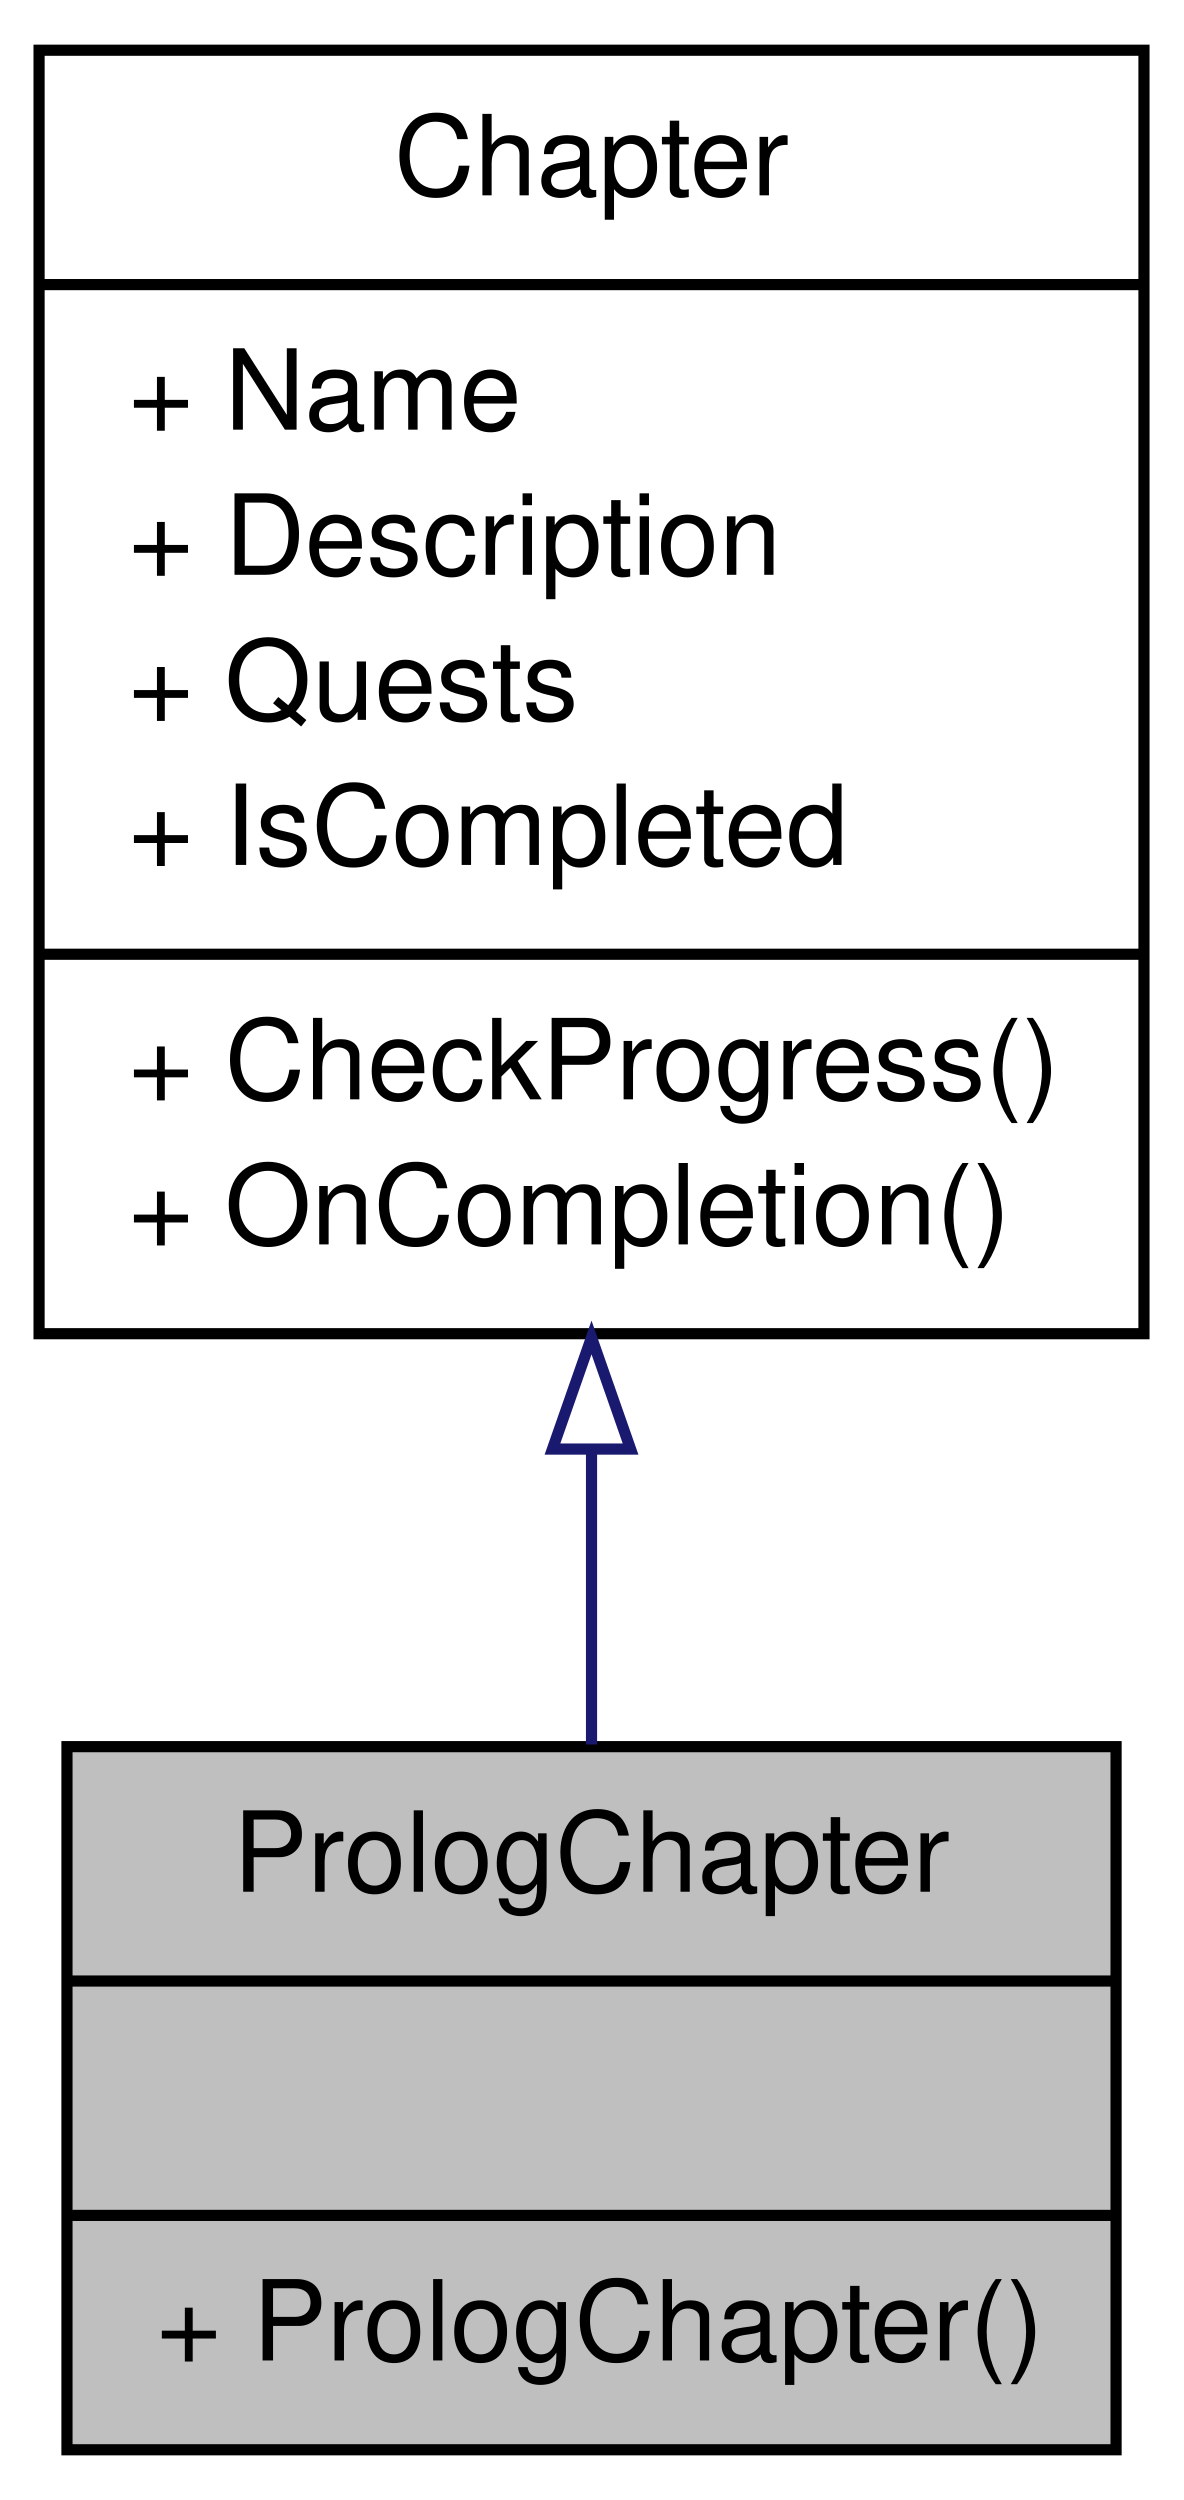
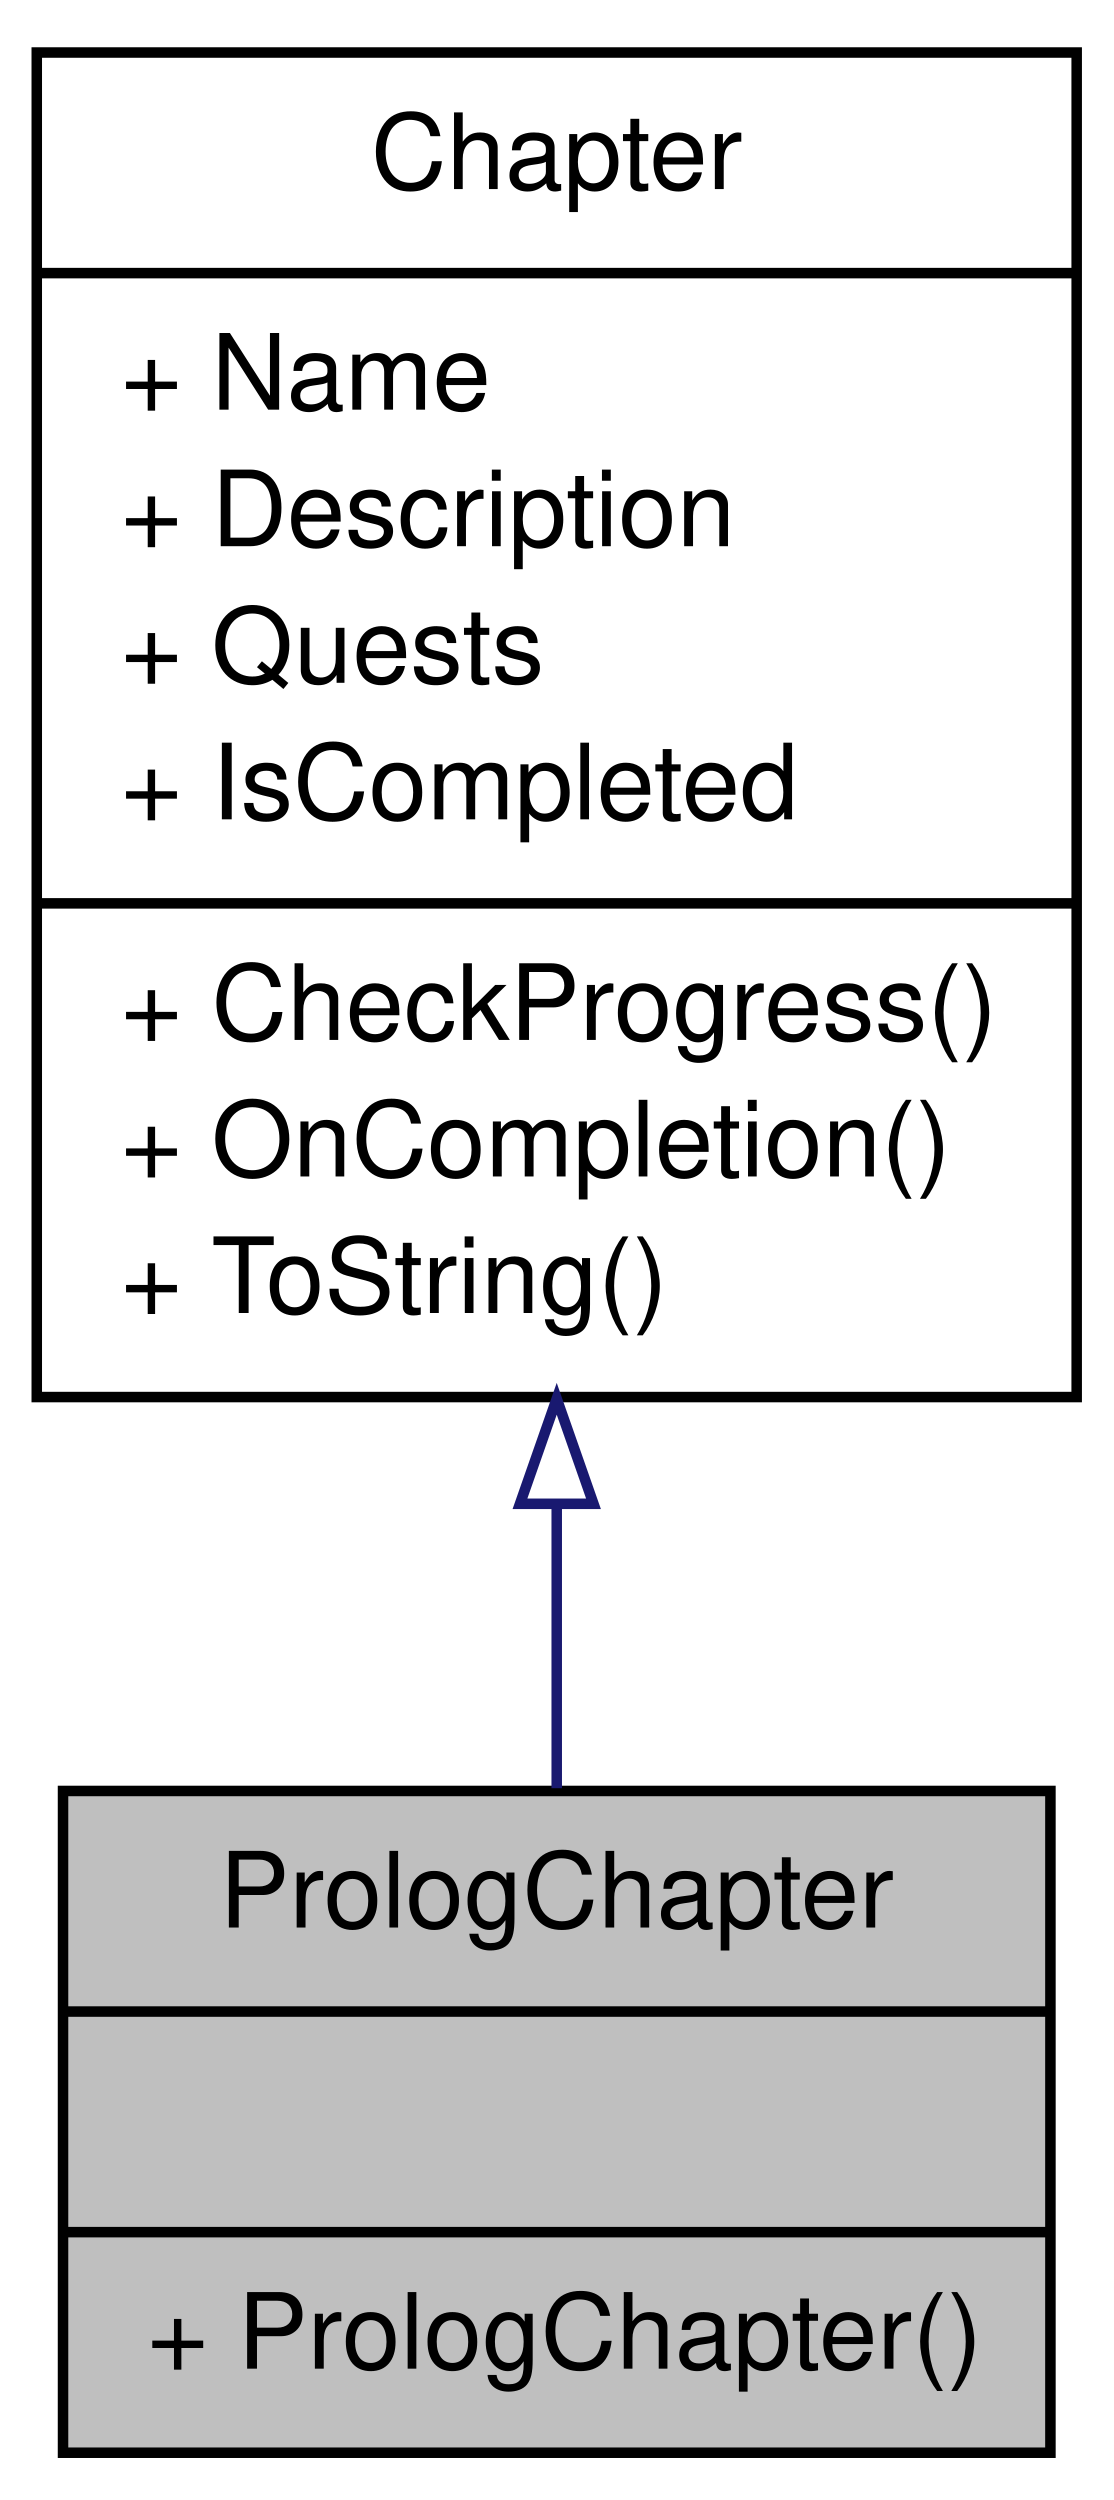
- <svg xmlns="http://www.w3.org/2000/svg" xmlns:xlink="http://www.w3.org/1999/xlink" width="106pt" height="224pt" viewBox="0.00 0.00 106.00 224.00">
-   <g id="graph1" class="graph" transform="scale(1 1) rotate(0) translate(4 220)">
-     <polygon fill="white" stroke="white" points="-4,5 -4,-220 103,-220 103,5 -4,5" />
+ <svg xmlns="http://www.w3.org/2000/svg" xmlns:xlink="http://www.w3.org/1999/xlink" width="106pt" height="238pt" viewBox="0.00 0.00 106.00 238.00">
+   <g id="graph1" class="graph" transform="scale(1 1) rotate(0) translate(4 234)">
+     <polygon fill="white" stroke="white" points="-4,5 -4,-234 103,-234 103,5 -4,5" />
    <g id="node1" class="node">
      <polygon fill="#bfbfbf" stroke="black" points="2,-0.5 2,-63.5 96,-63.5 96,-0.5 2,-0.5" />
      <text text-anchor="middle" x="49" y="-50.5" font-family="Helvetica,sans-Serif" font-size="10.00">PrologChapter</text>
      <polyline fill="none" stroke="black" points="2,-42.5 96,-42.5 " />
      <text text-anchor="middle" x="49" y="-29.5" font-family="Helvetica,sans-Serif" font-size="10.00"> </text>
      <polyline fill="none" stroke="black" points="2,-21.5 96,-21.5 " />
      <text text-anchor="start" x="10" y="-8.5" font-family="Helvetica,sans-Serif" font-size="10.00">+ PrologChapter()</text>
    </g>
    <g id="node2" class="node">
      <a xlink:href="../../d0/d8d/class_action_rpg_kit_1_1_story_1_1_chapter.xhtml" target="_top" xlink:title="A step in the progression of the story.">
-         <polygon fill="white" stroke="black" points="-0.5,-100.5 -0.5,-215.5 98.5,-215.5 98.5,-100.5 -0.5,-100.5" />
-         <text text-anchor="middle" x="49" y="-202.5" font-family="Helvetica,sans-Serif" font-size="10.00">Chapter</text>
-         <polyline fill="none" stroke="black" points="-0.5,-194.5 98.5,-194.5 " />
-         <text text-anchor="start" x="7.5" y="-181.5" font-family="Helvetica,sans-Serif" font-size="10.00">+ Name</text>
-         <text text-anchor="start" x="7.5" y="-168.5" font-family="Helvetica,sans-Serif" font-size="10.00">+ Description</text>
-         <text text-anchor="start" x="7.5" y="-155.5" font-family="Helvetica,sans-Serif" font-size="10.00">+ Quests</text>
-         <text text-anchor="start" x="7.5" y="-142.5" font-family="Helvetica,sans-Serif" font-size="10.00">+ IsCompleted</text>
-         <polyline fill="none" stroke="black" points="-0.5,-134.5 98.5,-134.5 " />
-         <text text-anchor="start" x="7.5" y="-121.5" font-family="Helvetica,sans-Serif" font-size="10.00">+ CheckProgress()</text>
-         <text text-anchor="start" x="7.5" y="-108.5" font-family="Helvetica,sans-Serif" font-size="10.00">+ OnCompletion()</text>
+         <polygon fill="white" stroke="black" points="-0.5,-101 -0.5,-229 98.5,-229 98.5,-101 -0.5,-101" />
+         <text text-anchor="middle" x="49" y="-216" font-family="Helvetica,sans-Serif" font-size="10.00">Chapter</text>
+         <polyline fill="none" stroke="black" points="-0.5,-208 98.5,-208 " />
+         <text text-anchor="start" x="7.5" y="-195" font-family="Helvetica,sans-Serif" font-size="10.00">+ Name</text>
+         <text text-anchor="start" x="7.5" y="-182" font-family="Helvetica,sans-Serif" font-size="10.00">+ Description</text>
+         <text text-anchor="start" x="7.5" y="-169" font-family="Helvetica,sans-Serif" font-size="10.00">+ Quests</text>
+         <text text-anchor="start" x="7.5" y="-156" font-family="Helvetica,sans-Serif" font-size="10.00">+ IsCompleted</text>
+         <polyline fill="none" stroke="black" points="-0.5,-148 98.5,-148 " />
+         <text text-anchor="start" x="7.5" y="-135" font-family="Helvetica,sans-Serif" font-size="10.00">+ CheckProgress()</text>
+         <text text-anchor="start" x="7.5" y="-122" font-family="Helvetica,sans-Serif" font-size="10.00">+ OnCompletion()</text>
+         <text text-anchor="start" x="7.5" y="-109" font-family="Helvetica,sans-Serif" font-size="10.00">+ ToString()</text>
      </a>
    </g>
    <g id="edge2" class="edge">
-       <path fill="none" stroke="midnightblue" d="M49,-90.141C49,-80.921 49,-71.841 49,-63.696" />
-       <polygon fill="none" stroke="midnightblue" points="45.5,-90.163 49,-100.163 52.5,-90.163 45.5,-90.163" />
+       <path fill="none" stroke="midnightblue" d="M49,-90.58C49,-81.171 49,-71.976 49,-63.764" />
+       <polygon fill="none" stroke="midnightblue" points="45.5,-90.837 49,-100.837 52.5,-90.838 45.5,-90.837" />
    </g>
  </g>
</svg>
